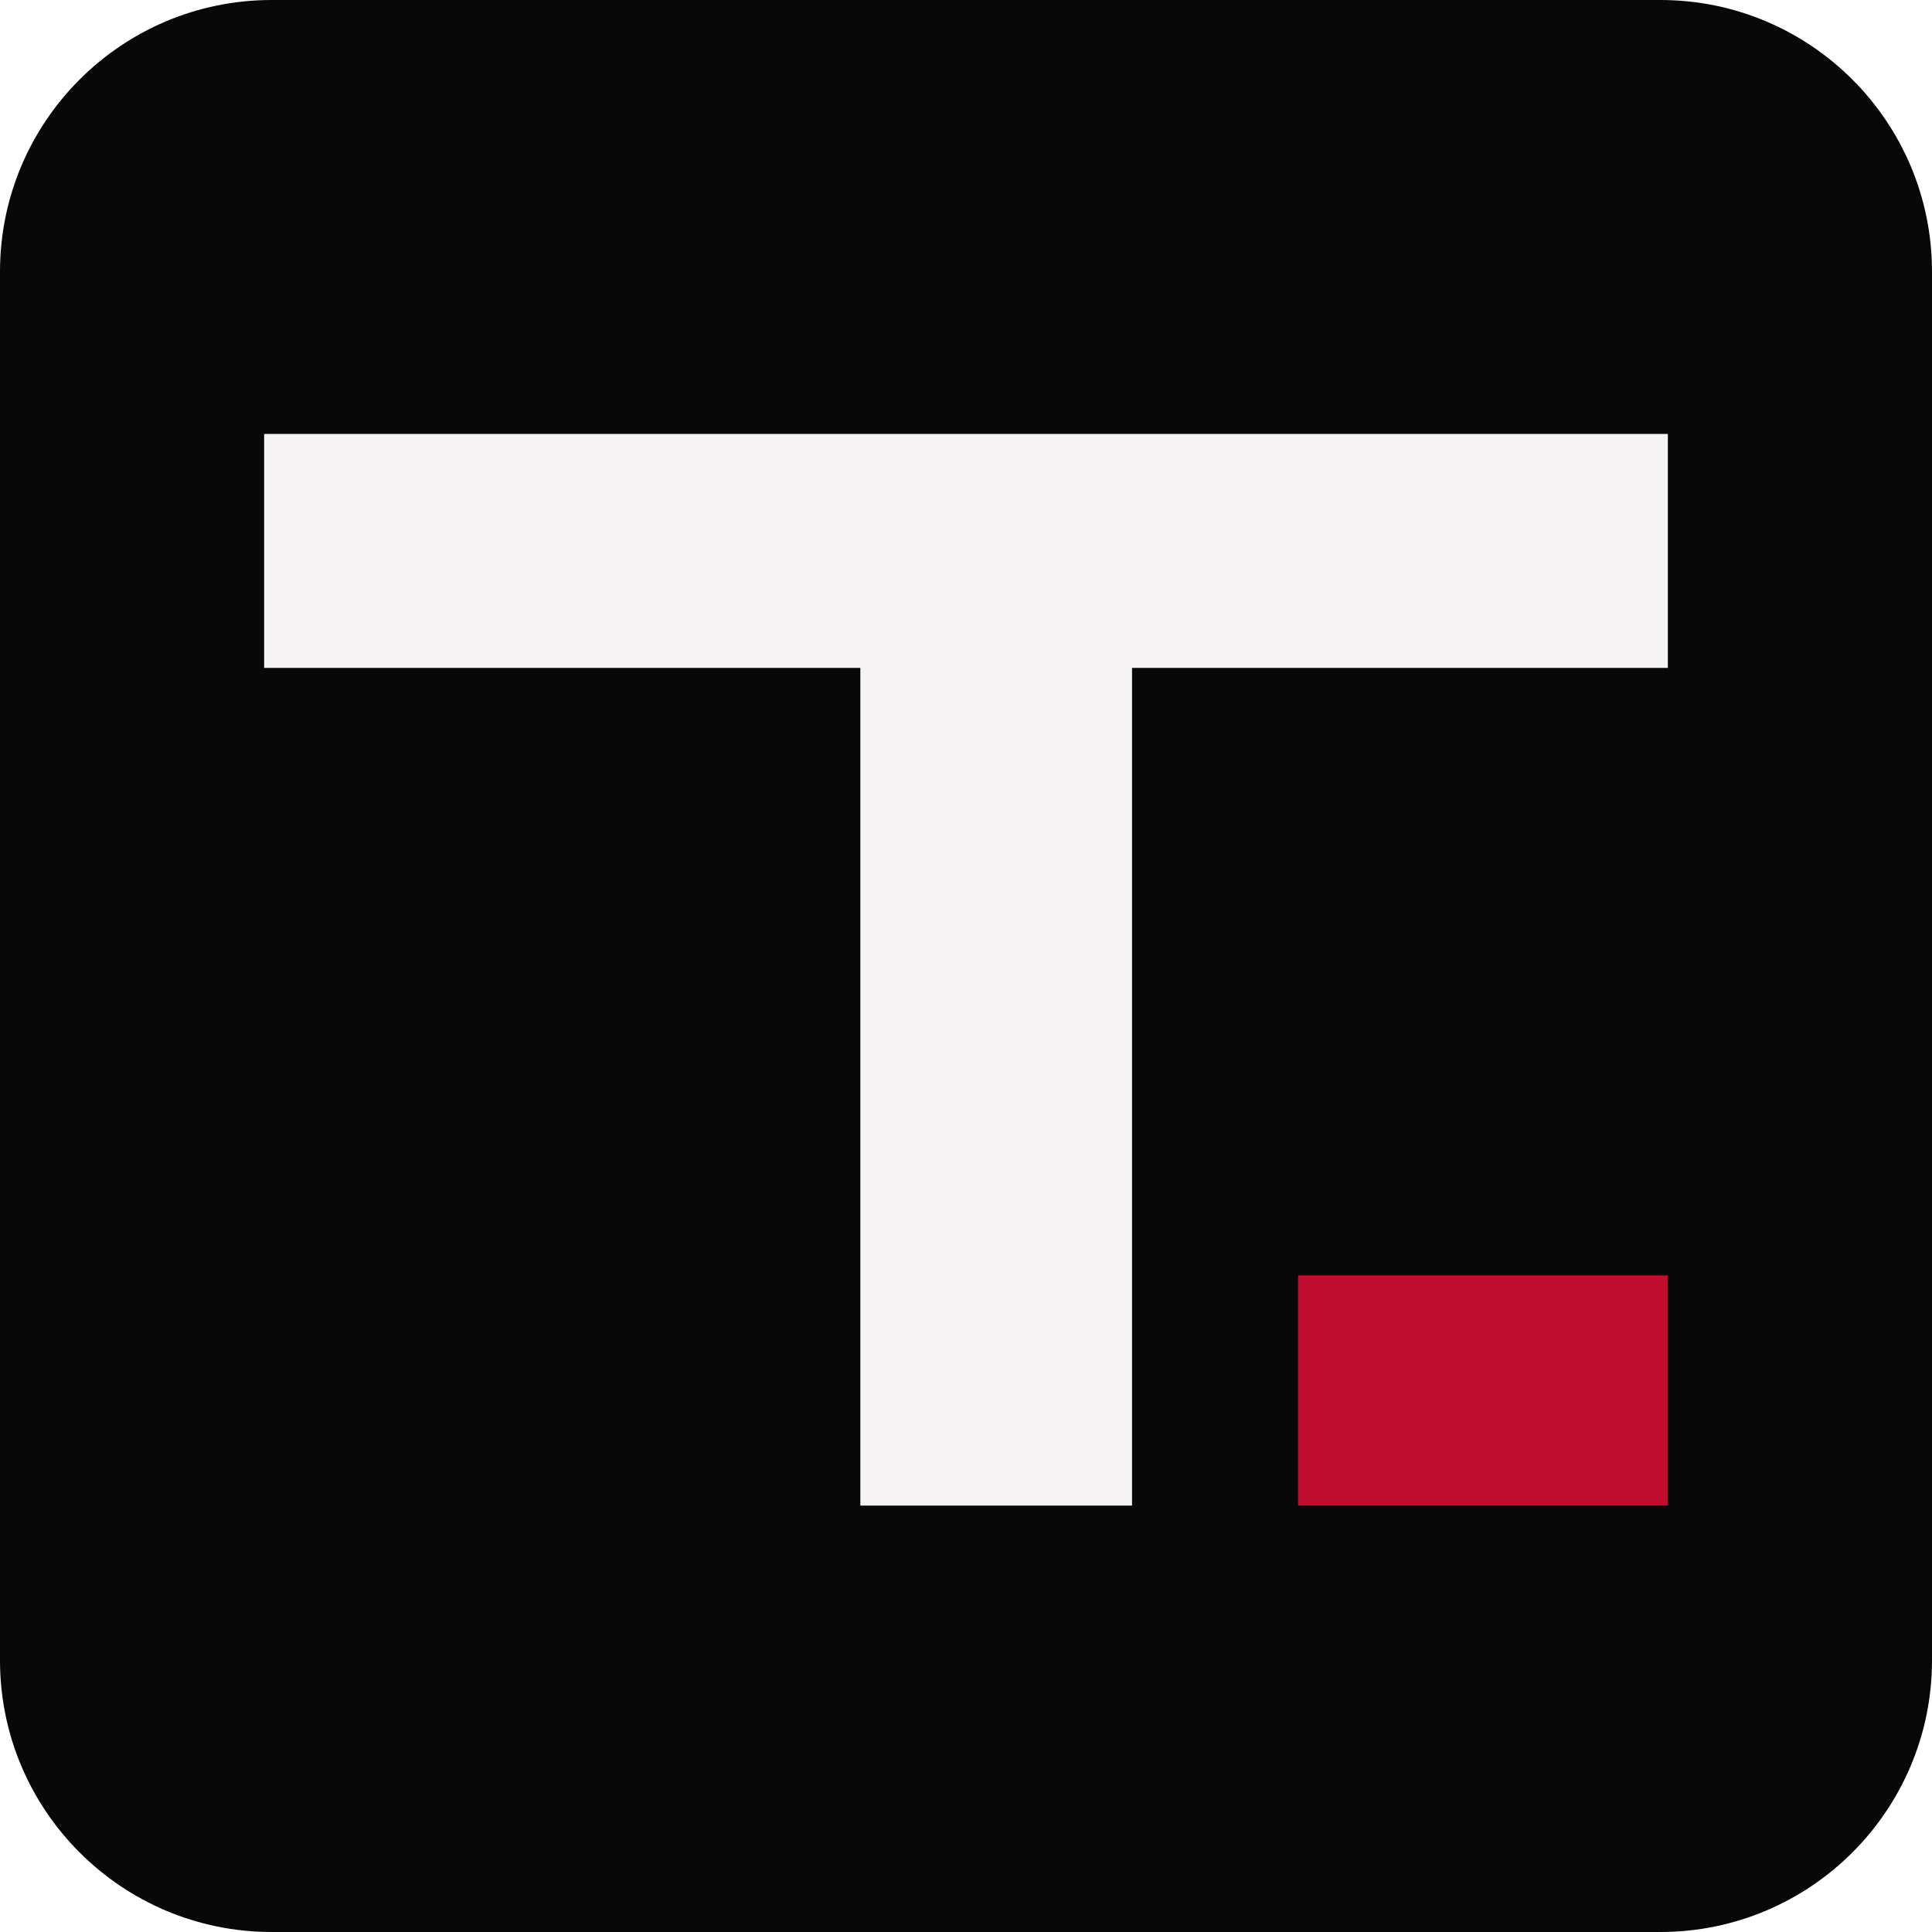
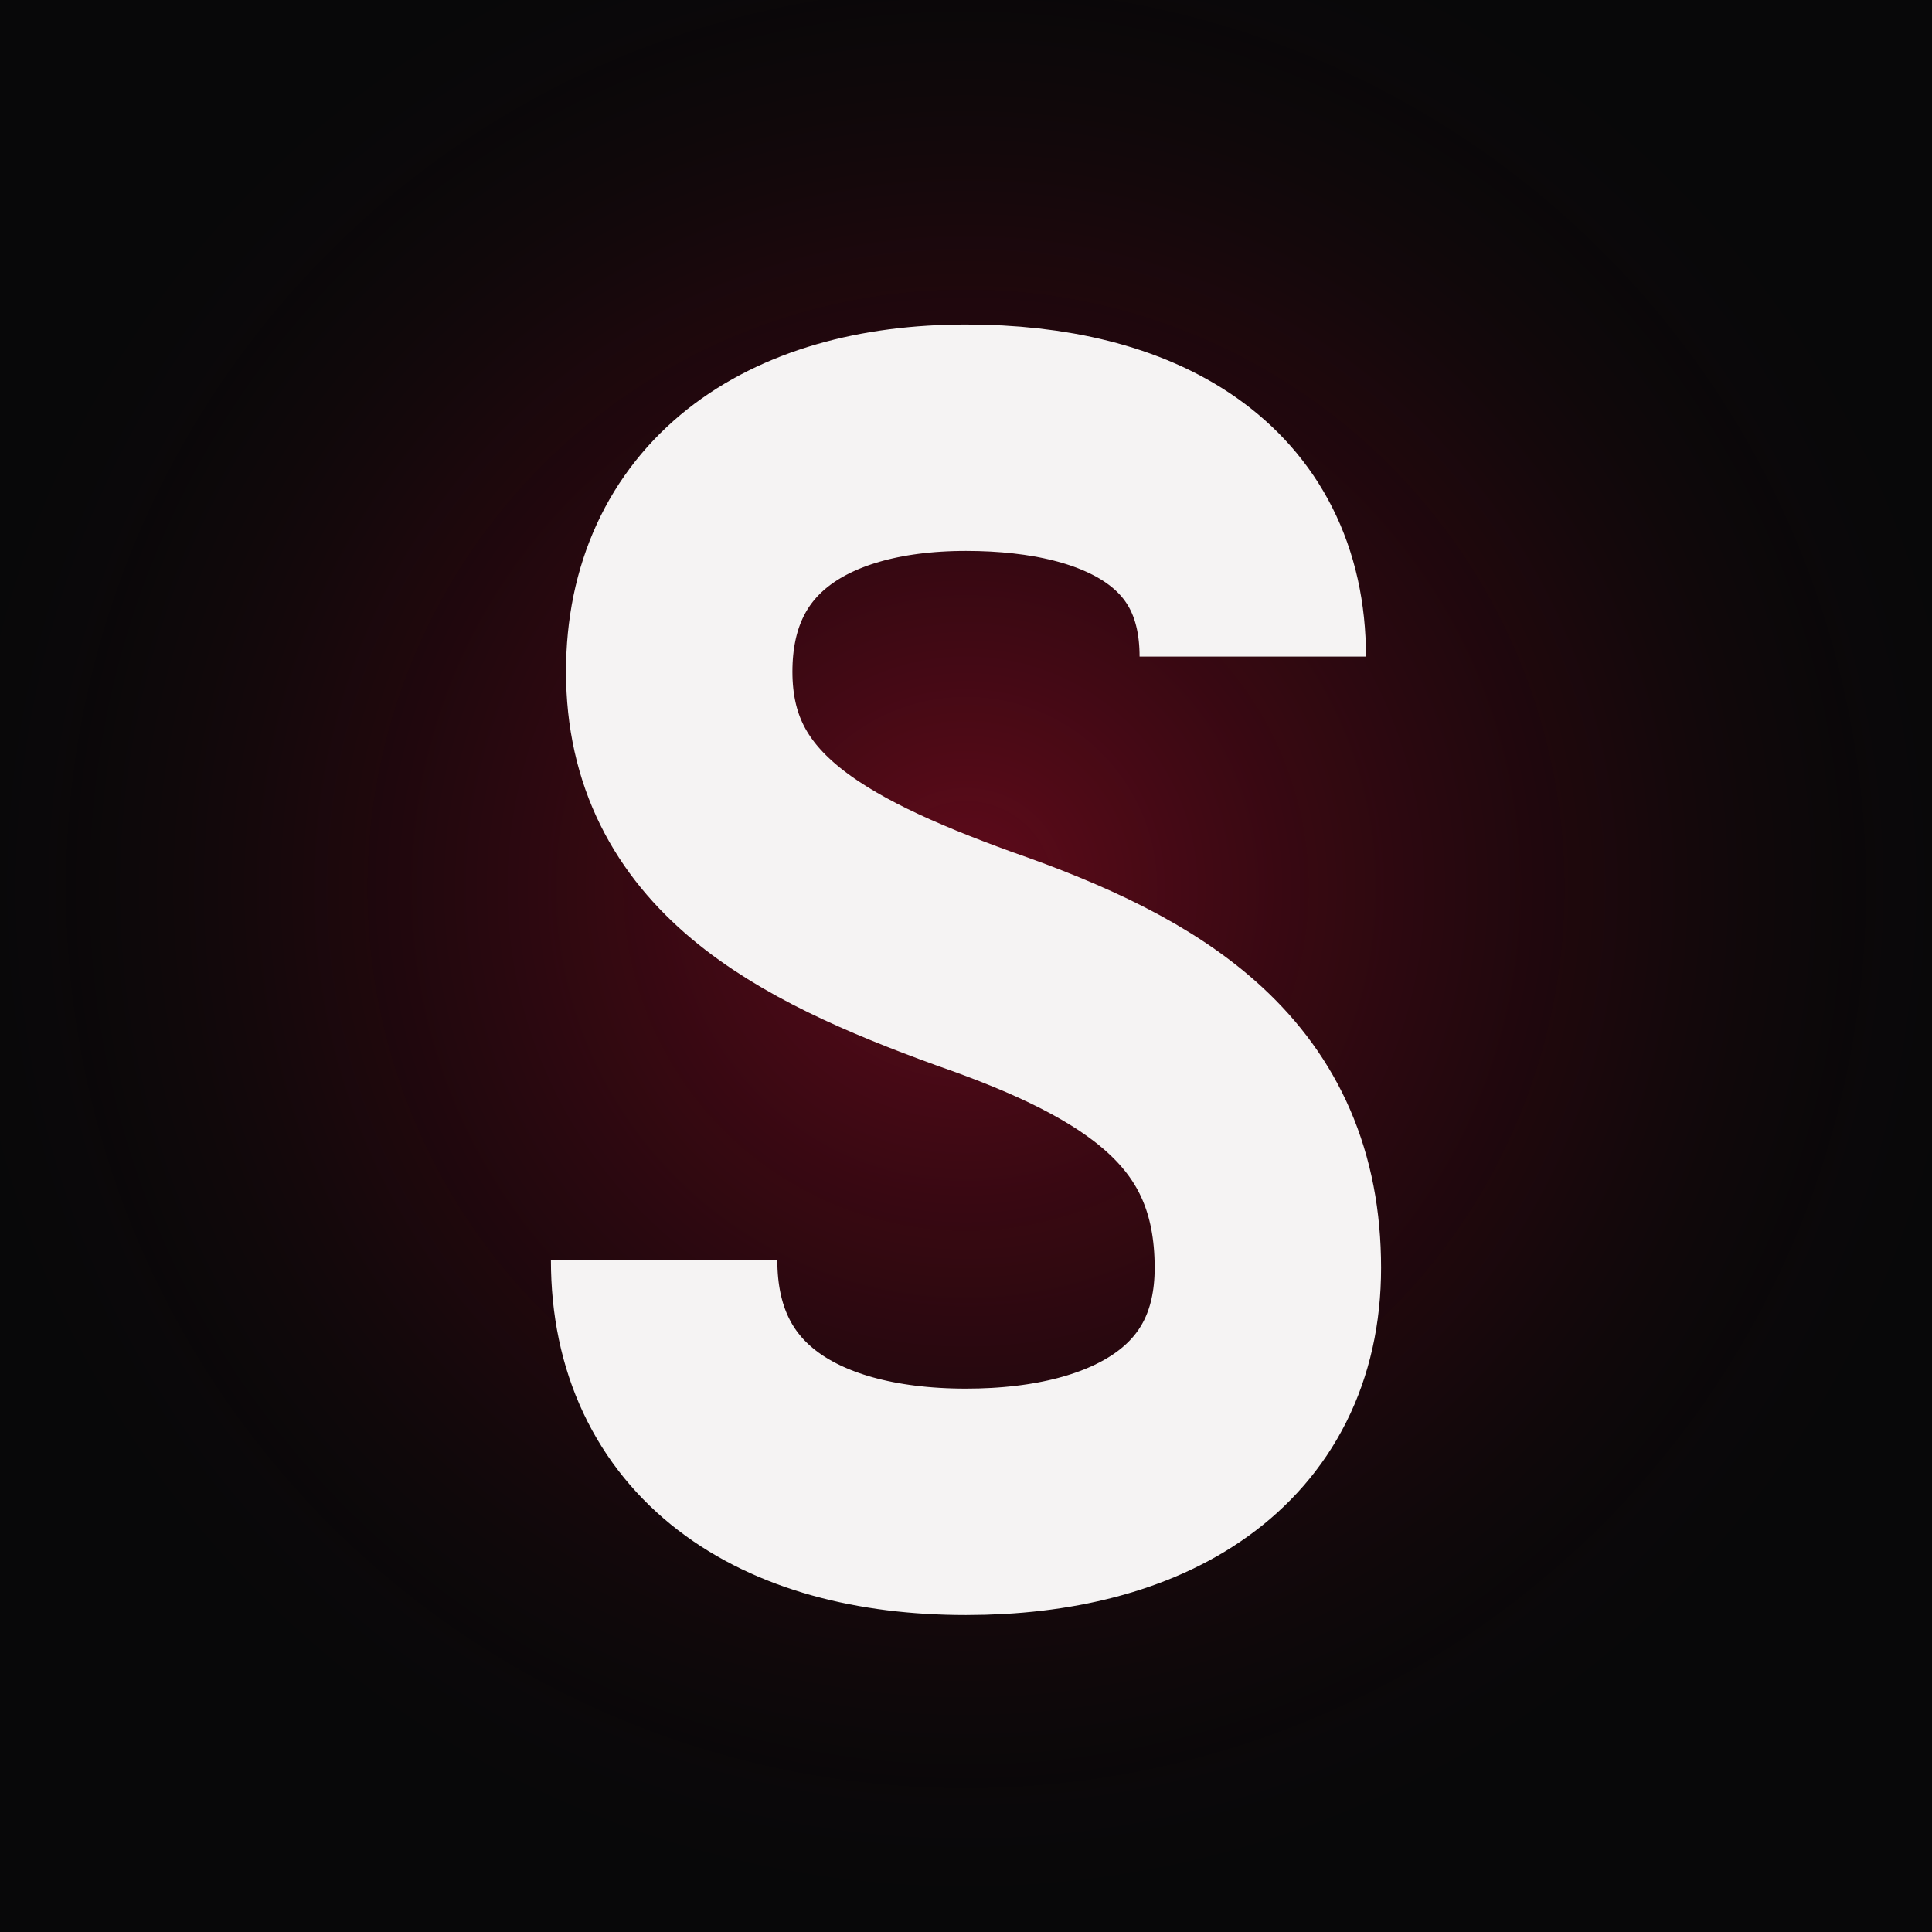
- <svg xmlns="http://www.w3.org/2000/svg" viewBox="0 0 512 512">
-   <rect width="512" height="512" rx="72" fill="#080809" />
-   <path d="M70 115h372v62H300v222h-72V177H70z" fill="#f5f3f3" />
-   <path d="M344 338h98v61h-98z" fill="#c10e2e" />
+ <svg xmlns="http://www.w3.org/2000/svg" viewBox="0 0 512 512" width="512" height="512">
+   <defs>
+     <radialGradient id="smokkGlow" cx="50%" cy="46%" r="54%">
+       <stop offset="0%" stop-color="#c10e2e" stop-opacity="0.48" />
+       <stop offset="62%" stop-color="#7a061c" stop-opacity="0.16" />
+       <stop offset="100%" stop-color="#080809" stop-opacity="0" />
+     </radialGradient>
+   </defs>
+   <rect width="512" height="512" fill="#080809" />
+   <rect width="512" height="512" fill="url(#smokkGlow)" />
+   <path d="M 332 174 C 332 134, 300 116, 256 116 C 210 116, 180 138, 180 178 C 180 220, 214 238, 258 254 C 304 270, 336 290, 336 336 C 336 378, 302 398, 256 398 C 208 398, 176 376, 176 334" fill="none" stroke="#f5f3f3" stroke-width="60" stroke-linecap="butt" />
</svg>
